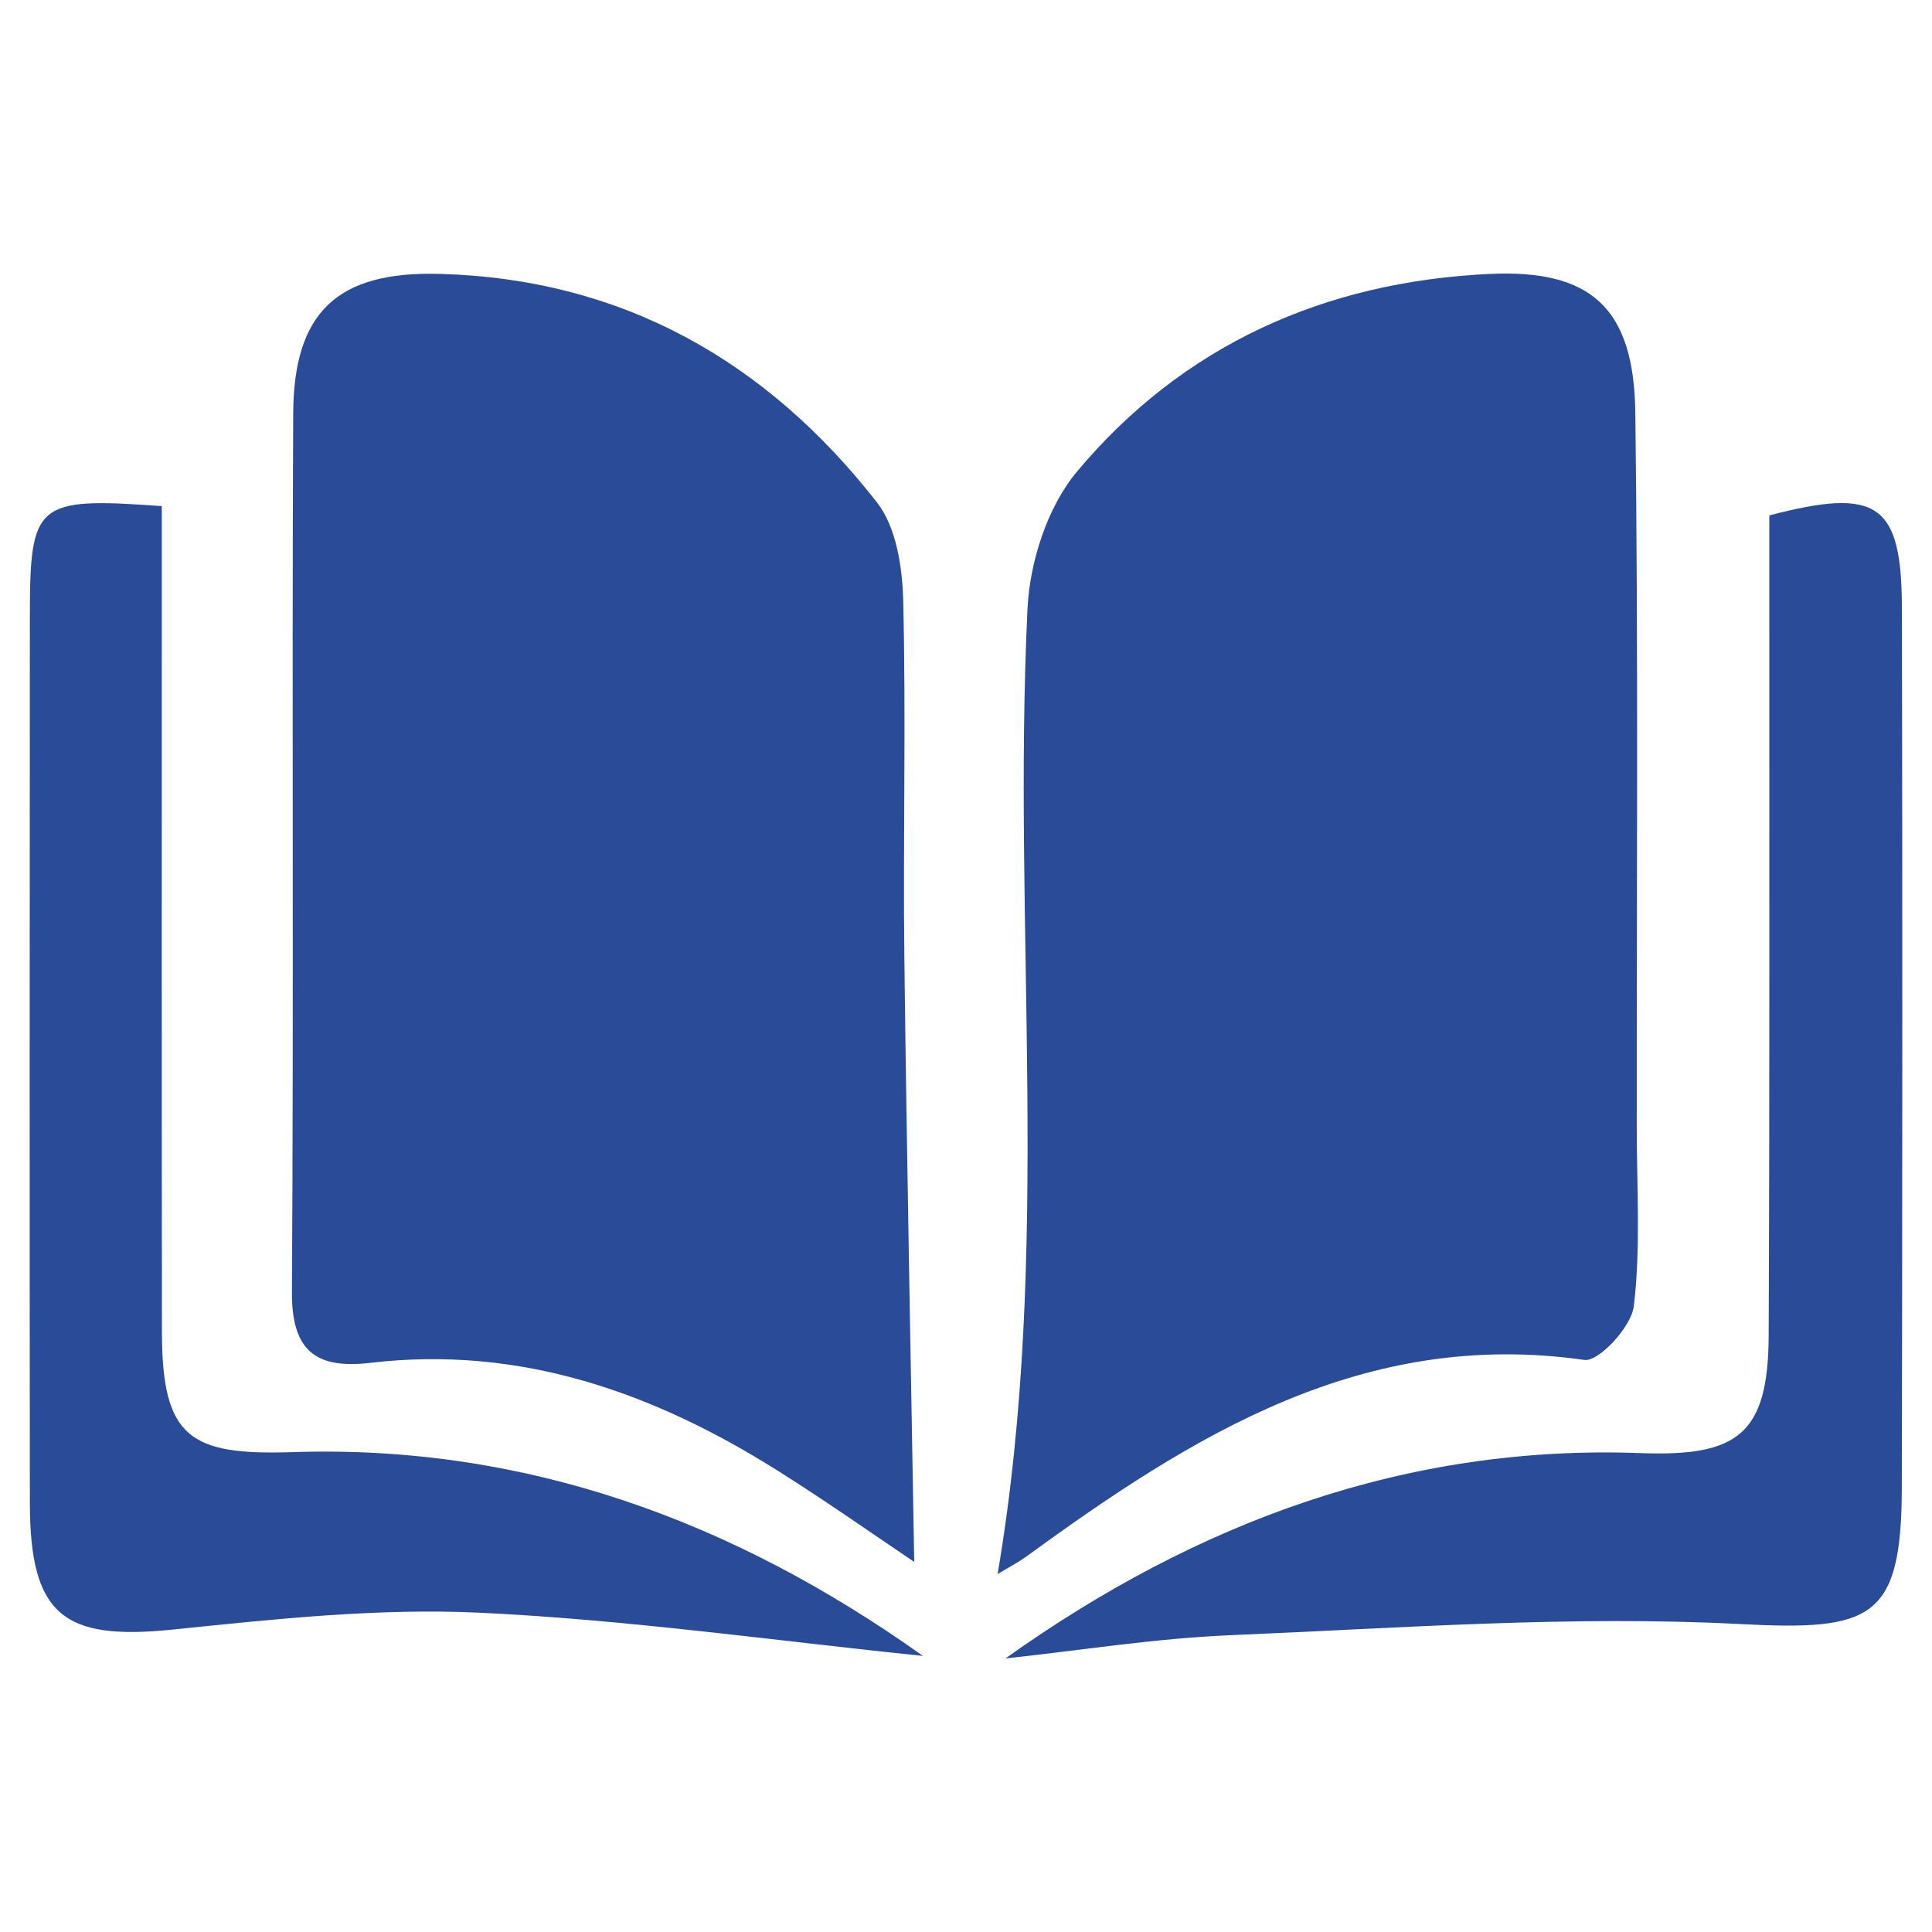
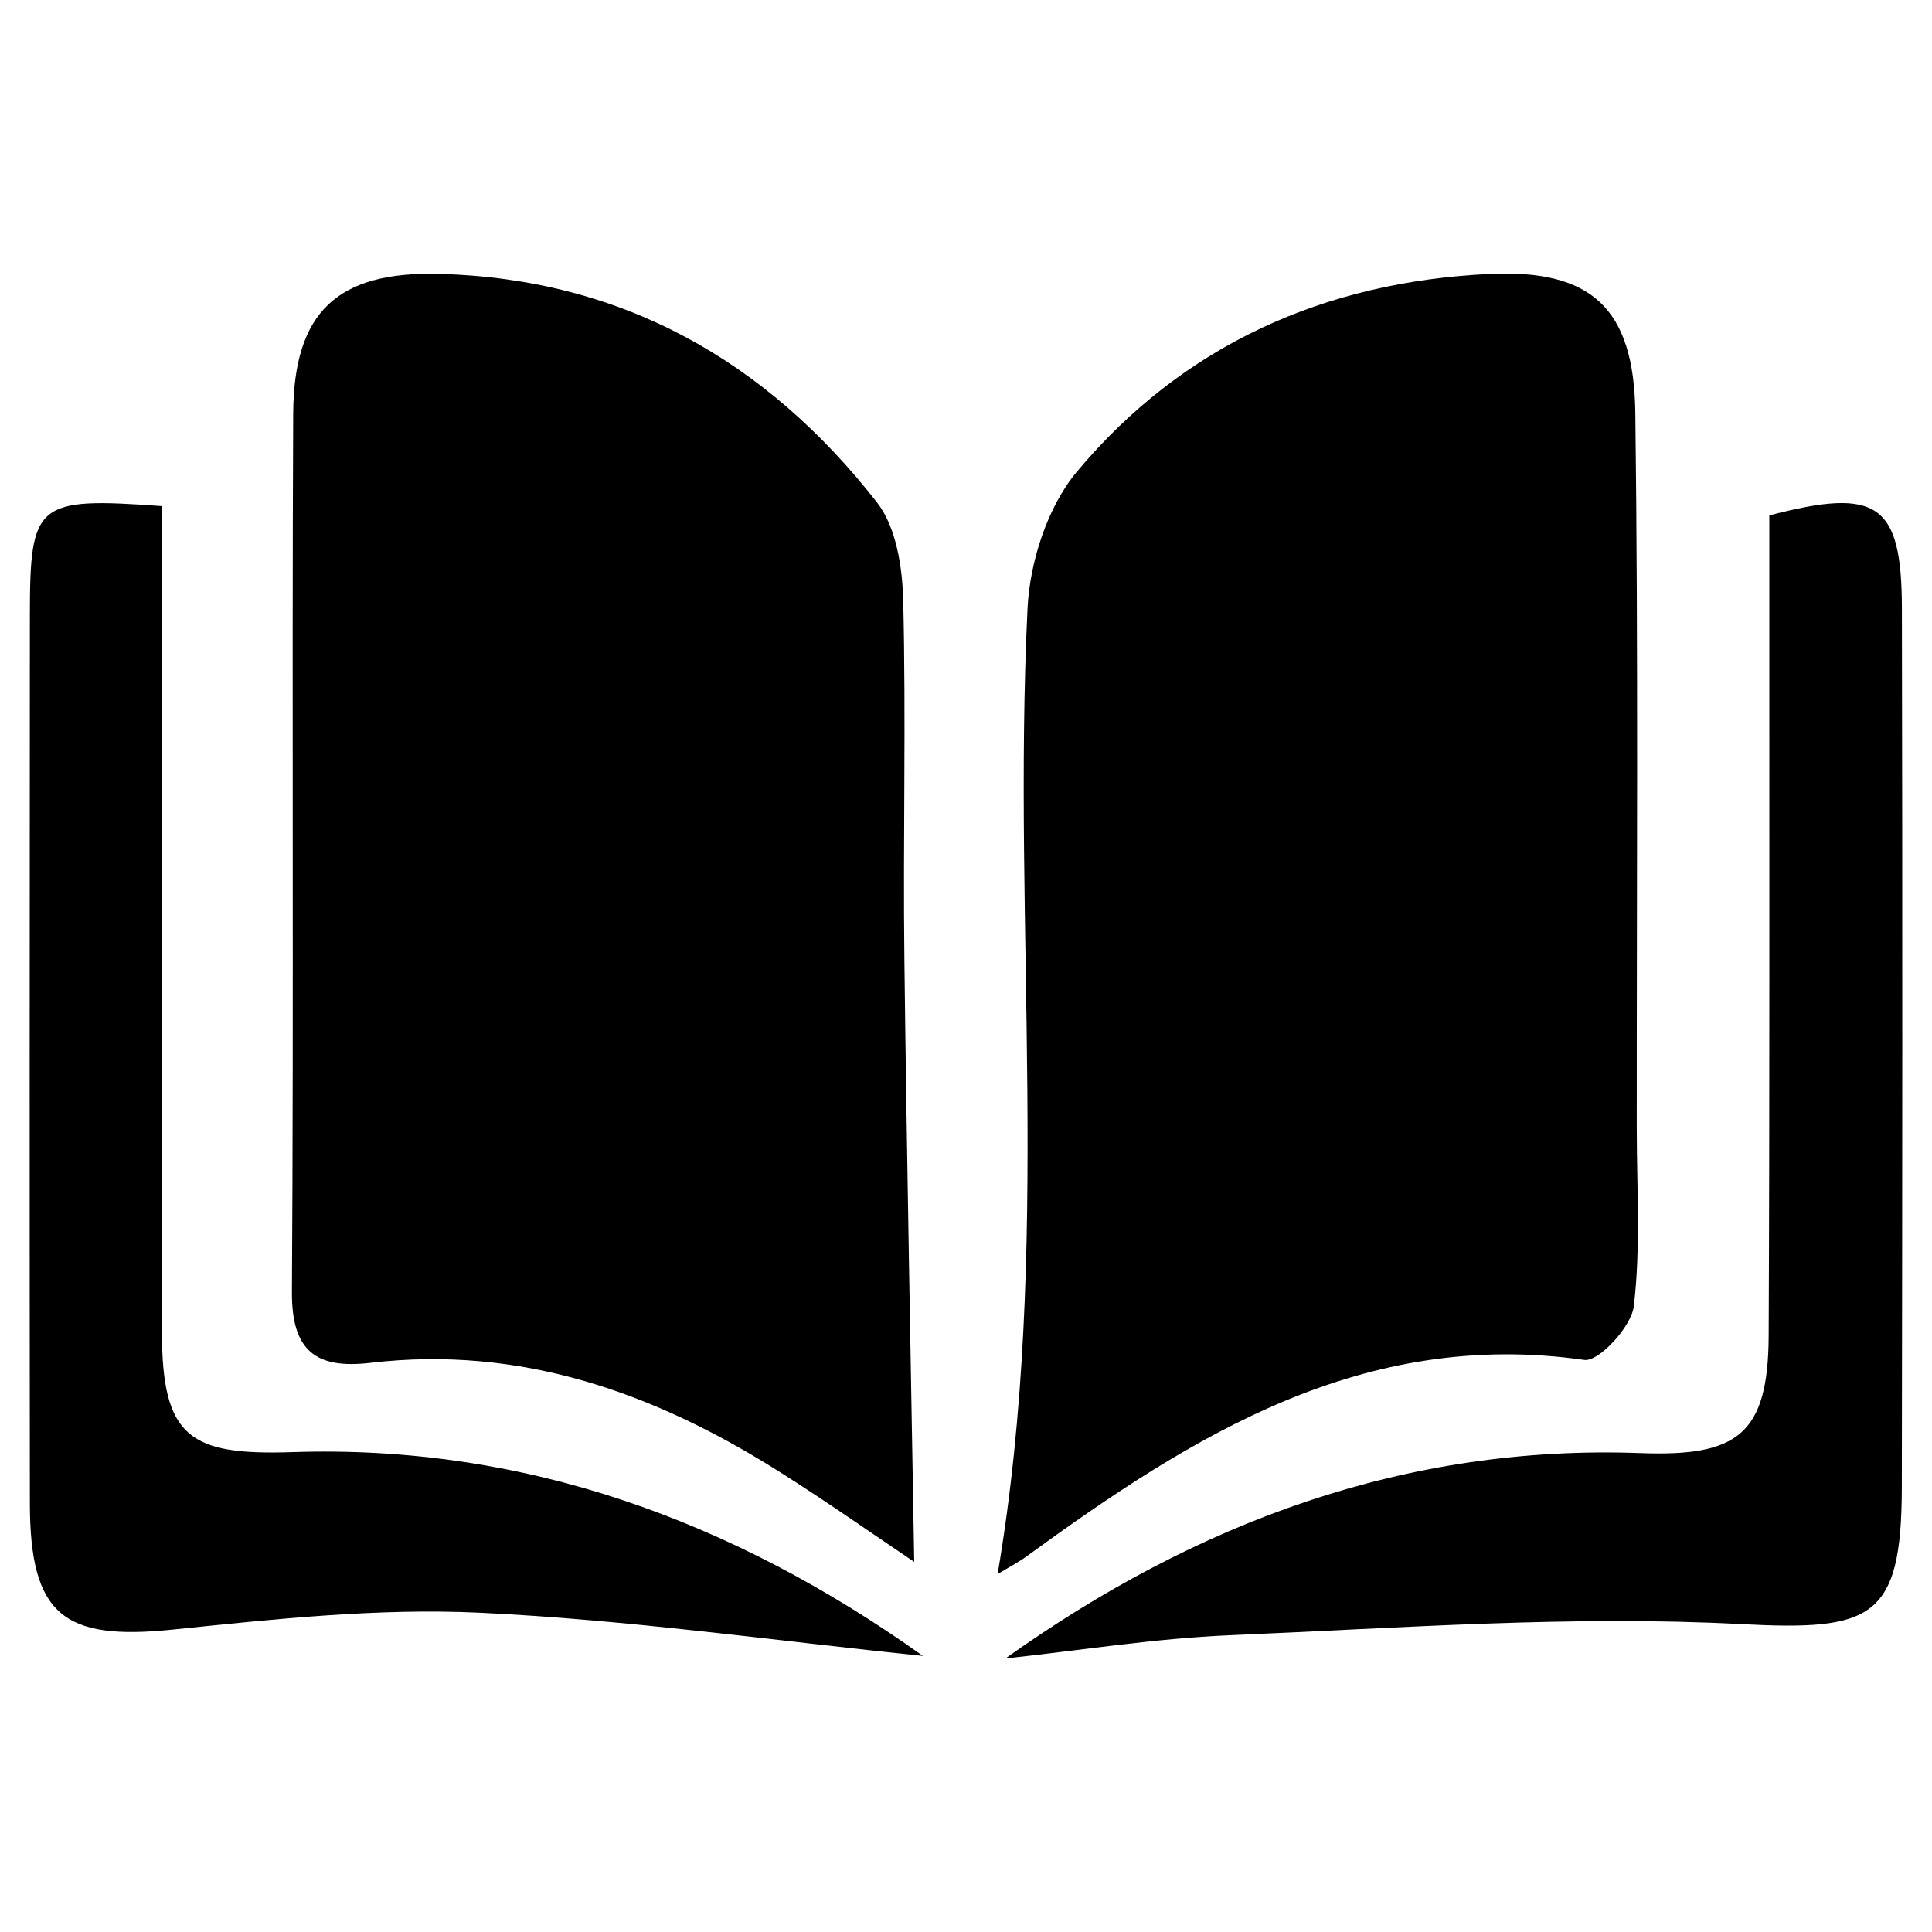
<svg xmlns="http://www.w3.org/2000/svg" id="Layer_1" data-name="Layer 1" viewBox="0 0 500 500">
  <defs>
    <style>
      .cls-1 {
        fill: #2a4c98;
        strokeWidth: 0px;
      }
    </style>
  </defs>
-   <path class="cls-1" d="M236.6,404.22c-9.94-6.67-22.36-15.44-35.21-23.53-32.21-20.3-66.71-32.55-105.5-27.99-14.18,1.67-20.43-3.1-20.34-18.36.48-75.74-.03-151.49.33-227.24.12-26.32,11.4-36.92,37.82-36.22,47.25,1.25,84.68,22.52,113.28,59.17,4.99,6.4,6.56,16.77,6.77,25.38.76,30.84-.07,61.72.3,92.57.62,52.24,1.68,104.47,2.55,156.22Z" />
-   <path class="cls-1" d="M258.18,407.38c14.21-83.62,3.74-166.97,7.74-249.87.59-12.13,5.15-26.31,12.78-35.44,27.44-32.78,64.07-49.15,106.7-51.17,26.3-1.25,37.48,8.72,37.82,35.92.78,61.66.34,123.34.37,185.01,0,15.43,1.05,31-.76,46.23-.63,5.3-9.07,14.43-12.81,13.89-57.22-8.17-101.33,19.52-144.34,50.83-2.19,1.59-4.63,2.84-7.51,4.59Z" />
-   <path class="cls-1" d="M260.21,429.2c49.56-35.31,103.76-55.38,164.38-53.14,25.01.92,33.03-4.73,33.14-30.38.28-63.21.14-126.42.17-189.63,0-7.66,0-15.32,0-22.66,28.07-7.36,34.25-3.06,34.31,24.02.16,75.85.12,151.7-.02,227.56-.06,34.13-7.79,37.12-41.73,35.34-43.86-2.29-88.06,1.03-132.08,2.88-19.44.81-38.79,3.94-58.17,6.01Z" />
-   <path class="cls-1" d="M238.89,428.55c-38.23-3.91-76.4-9.37-114.73-11.18-26.4-1.25-53.13,1.66-79.55,4.37-28.23,2.9-36.85-3.79-36.88-32.77-.09-76.49-.05-152.98,0-229.46.02-29.53,1.54-30.86,34.14-28.53,0,6.58,0,13.36,0,20.15,0,64.56-.04,129.12.04,193.68.04,27.27,7.22,31.87,33.78,31,59.88-1.98,113.76,17.56,163.19,52.76Z" />
+   <path className="cls-1" d="M236.6,404.22c-9.94-6.67-22.36-15.44-35.21-23.53-32.21-20.3-66.71-32.55-105.5-27.99-14.18,1.67-20.43-3.1-20.34-18.36.48-75.74-.03-151.49.33-227.24.12-26.32,11.4-36.92,37.82-36.22,47.25,1.25,84.68,22.52,113.28,59.17,4.99,6.4,6.56,16.77,6.77,25.38.76,30.84-.07,61.72.3,92.57.62,52.24,1.68,104.47,2.55,156.22Z" />
+   <path className="cls-1" d="M258.18,407.38c14.21-83.62,3.74-166.97,7.74-249.87.59-12.13,5.15-26.31,12.78-35.44,27.44-32.78,64.07-49.15,106.7-51.17,26.3-1.25,37.48,8.72,37.82,35.92.78,61.66.34,123.34.37,185.01,0,15.43,1.05,31-.76,46.23-.63,5.3-9.07,14.43-12.81,13.89-57.22-8.17-101.33,19.52-144.34,50.83-2.19,1.59-4.63,2.84-7.51,4.59Z" />
+   <path className="cls-1" d="M260.21,429.2c49.56-35.31,103.76-55.38,164.38-53.14,25.01.92,33.03-4.73,33.14-30.38.28-63.21.14-126.42.17-189.63,0-7.66,0-15.32,0-22.66,28.07-7.36,34.25-3.06,34.31,24.02.16,75.85.12,151.7-.02,227.56-.06,34.13-7.79,37.12-41.73,35.34-43.86-2.29-88.06,1.03-132.08,2.88-19.44.81-38.79,3.94-58.17,6.01Z" />
+   <path className="cls-1" d="M238.89,428.55c-38.23-3.91-76.4-9.37-114.73-11.18-26.4-1.25-53.13,1.66-79.55,4.37-28.23,2.9-36.85-3.79-36.88-32.77-.09-76.49-.05-152.98,0-229.46.02-29.53,1.54-30.86,34.14-28.53,0,6.58,0,13.36,0,20.15,0,64.56-.04,129.12.04,193.68.04,27.27,7.22,31.87,33.78,31,59.88-1.98,113.76,17.56,163.19,52.76Z" />
</svg>
